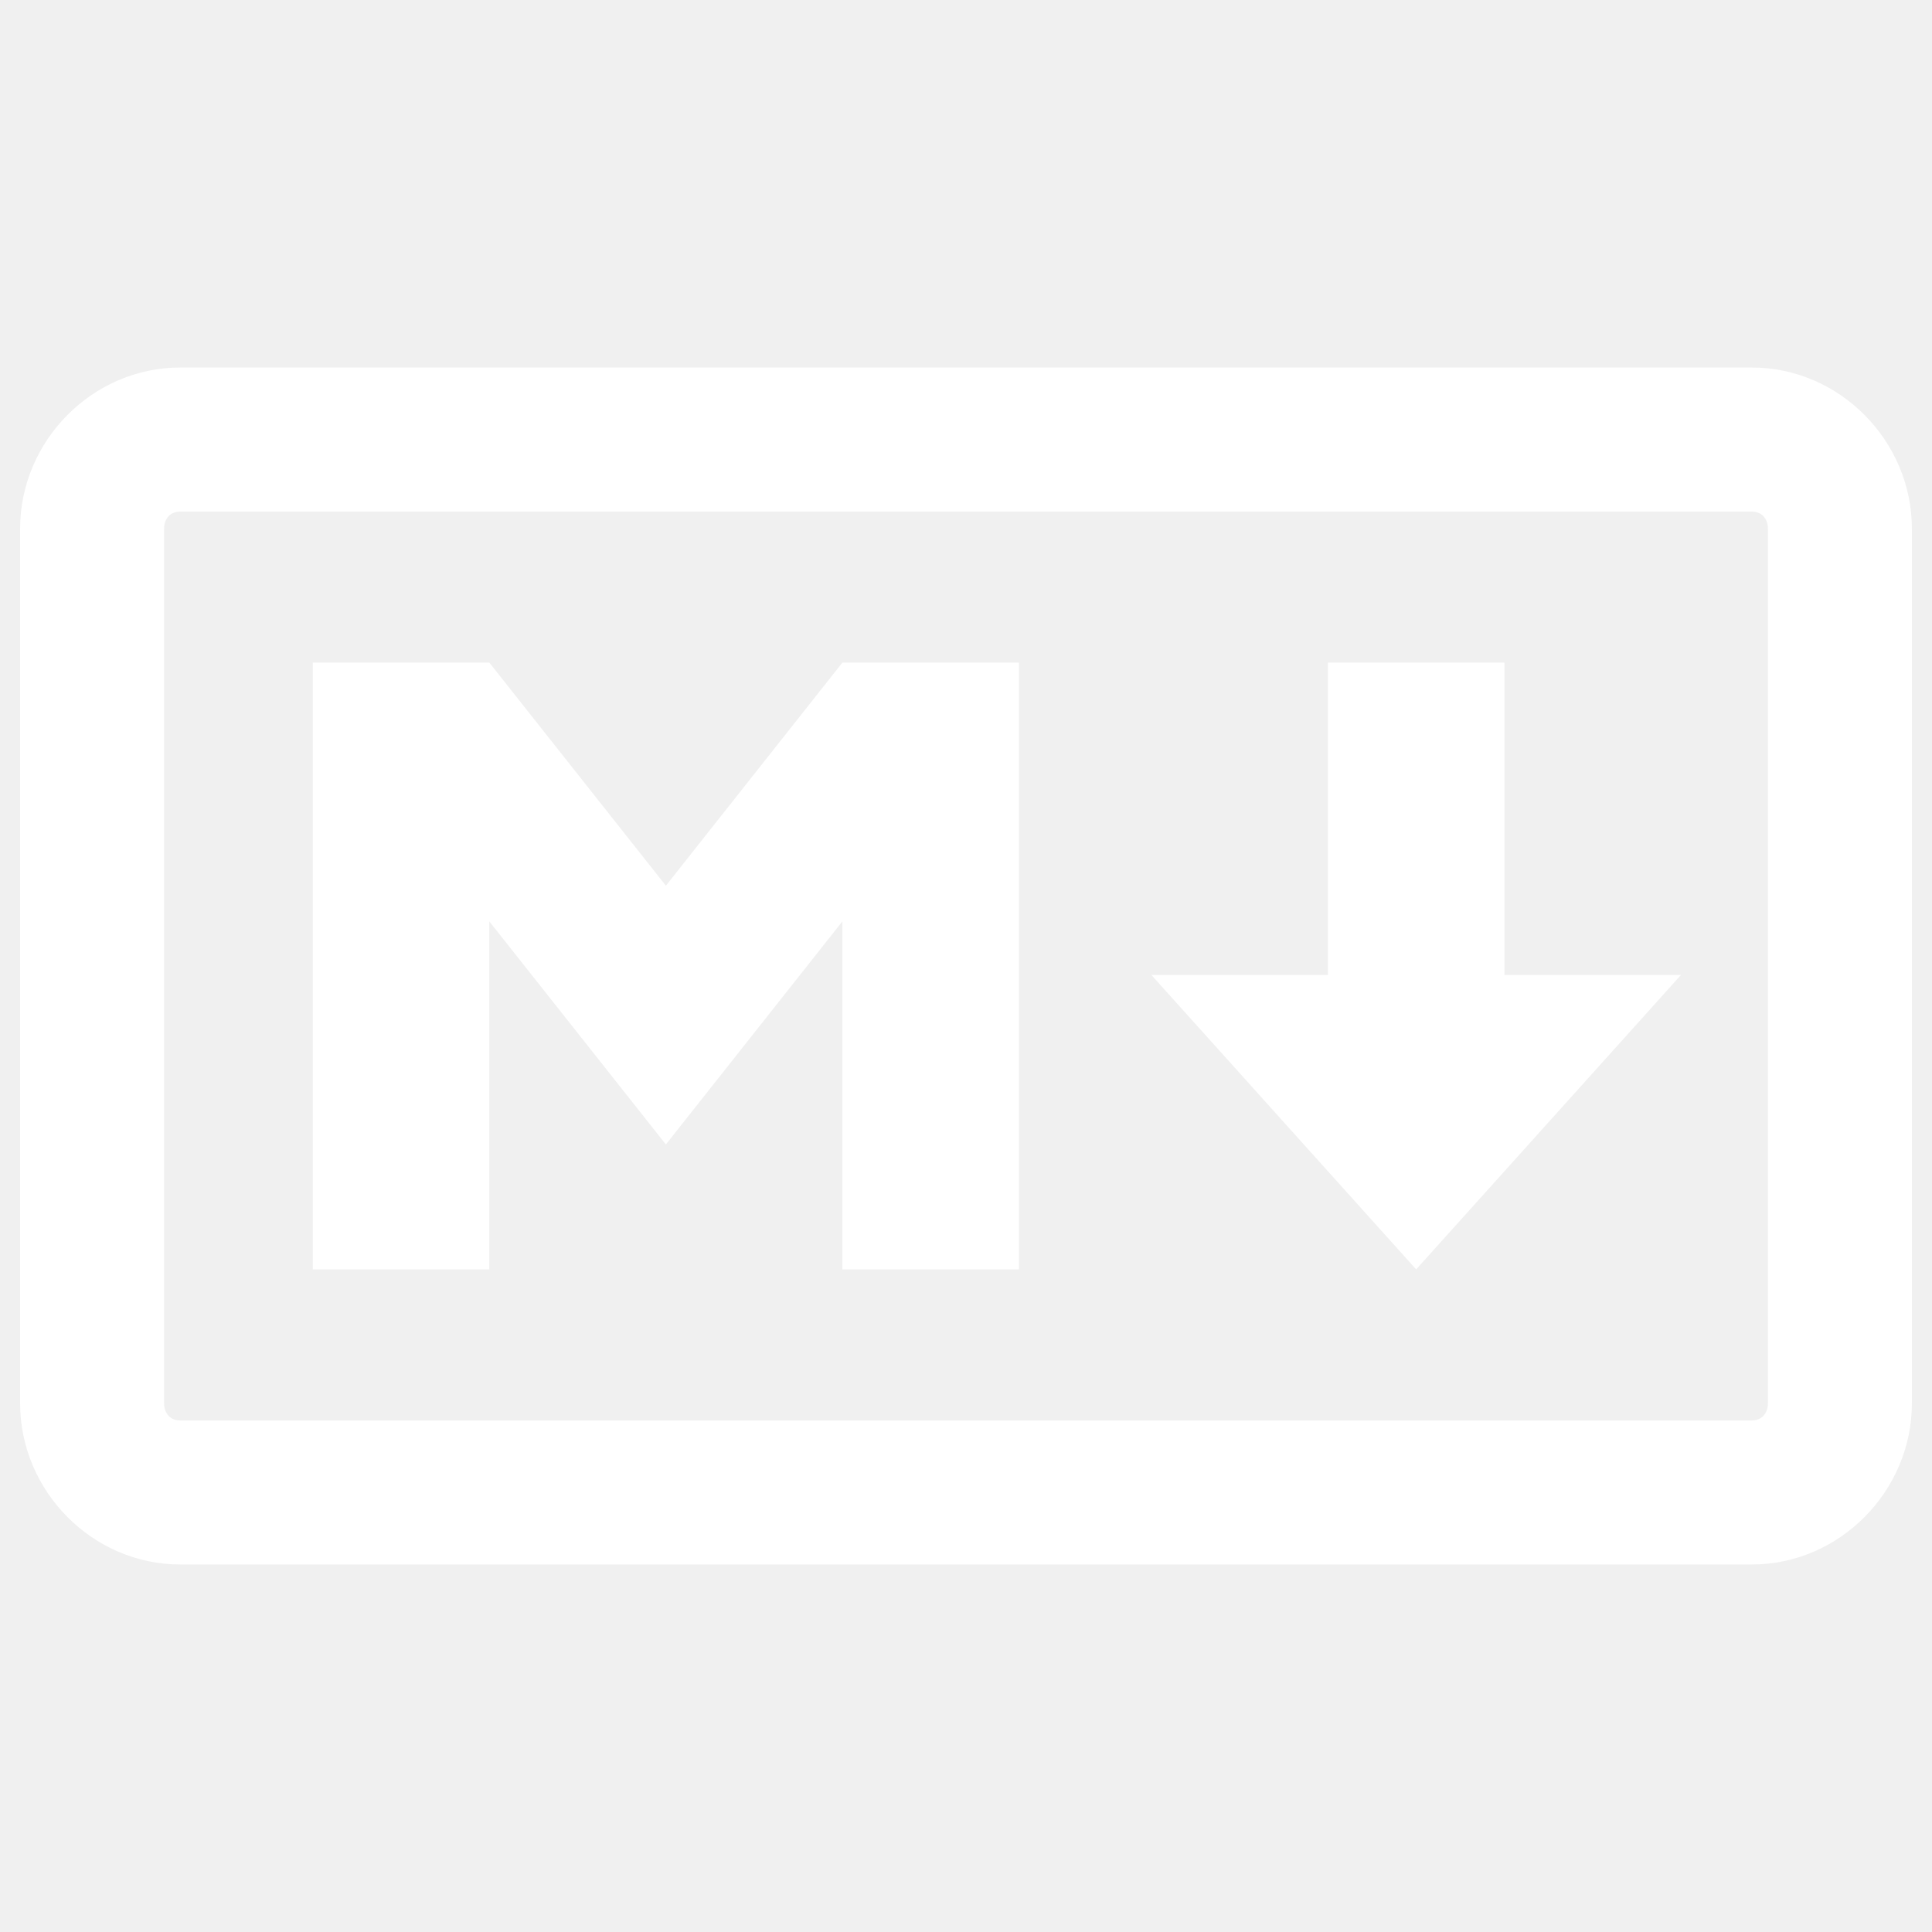
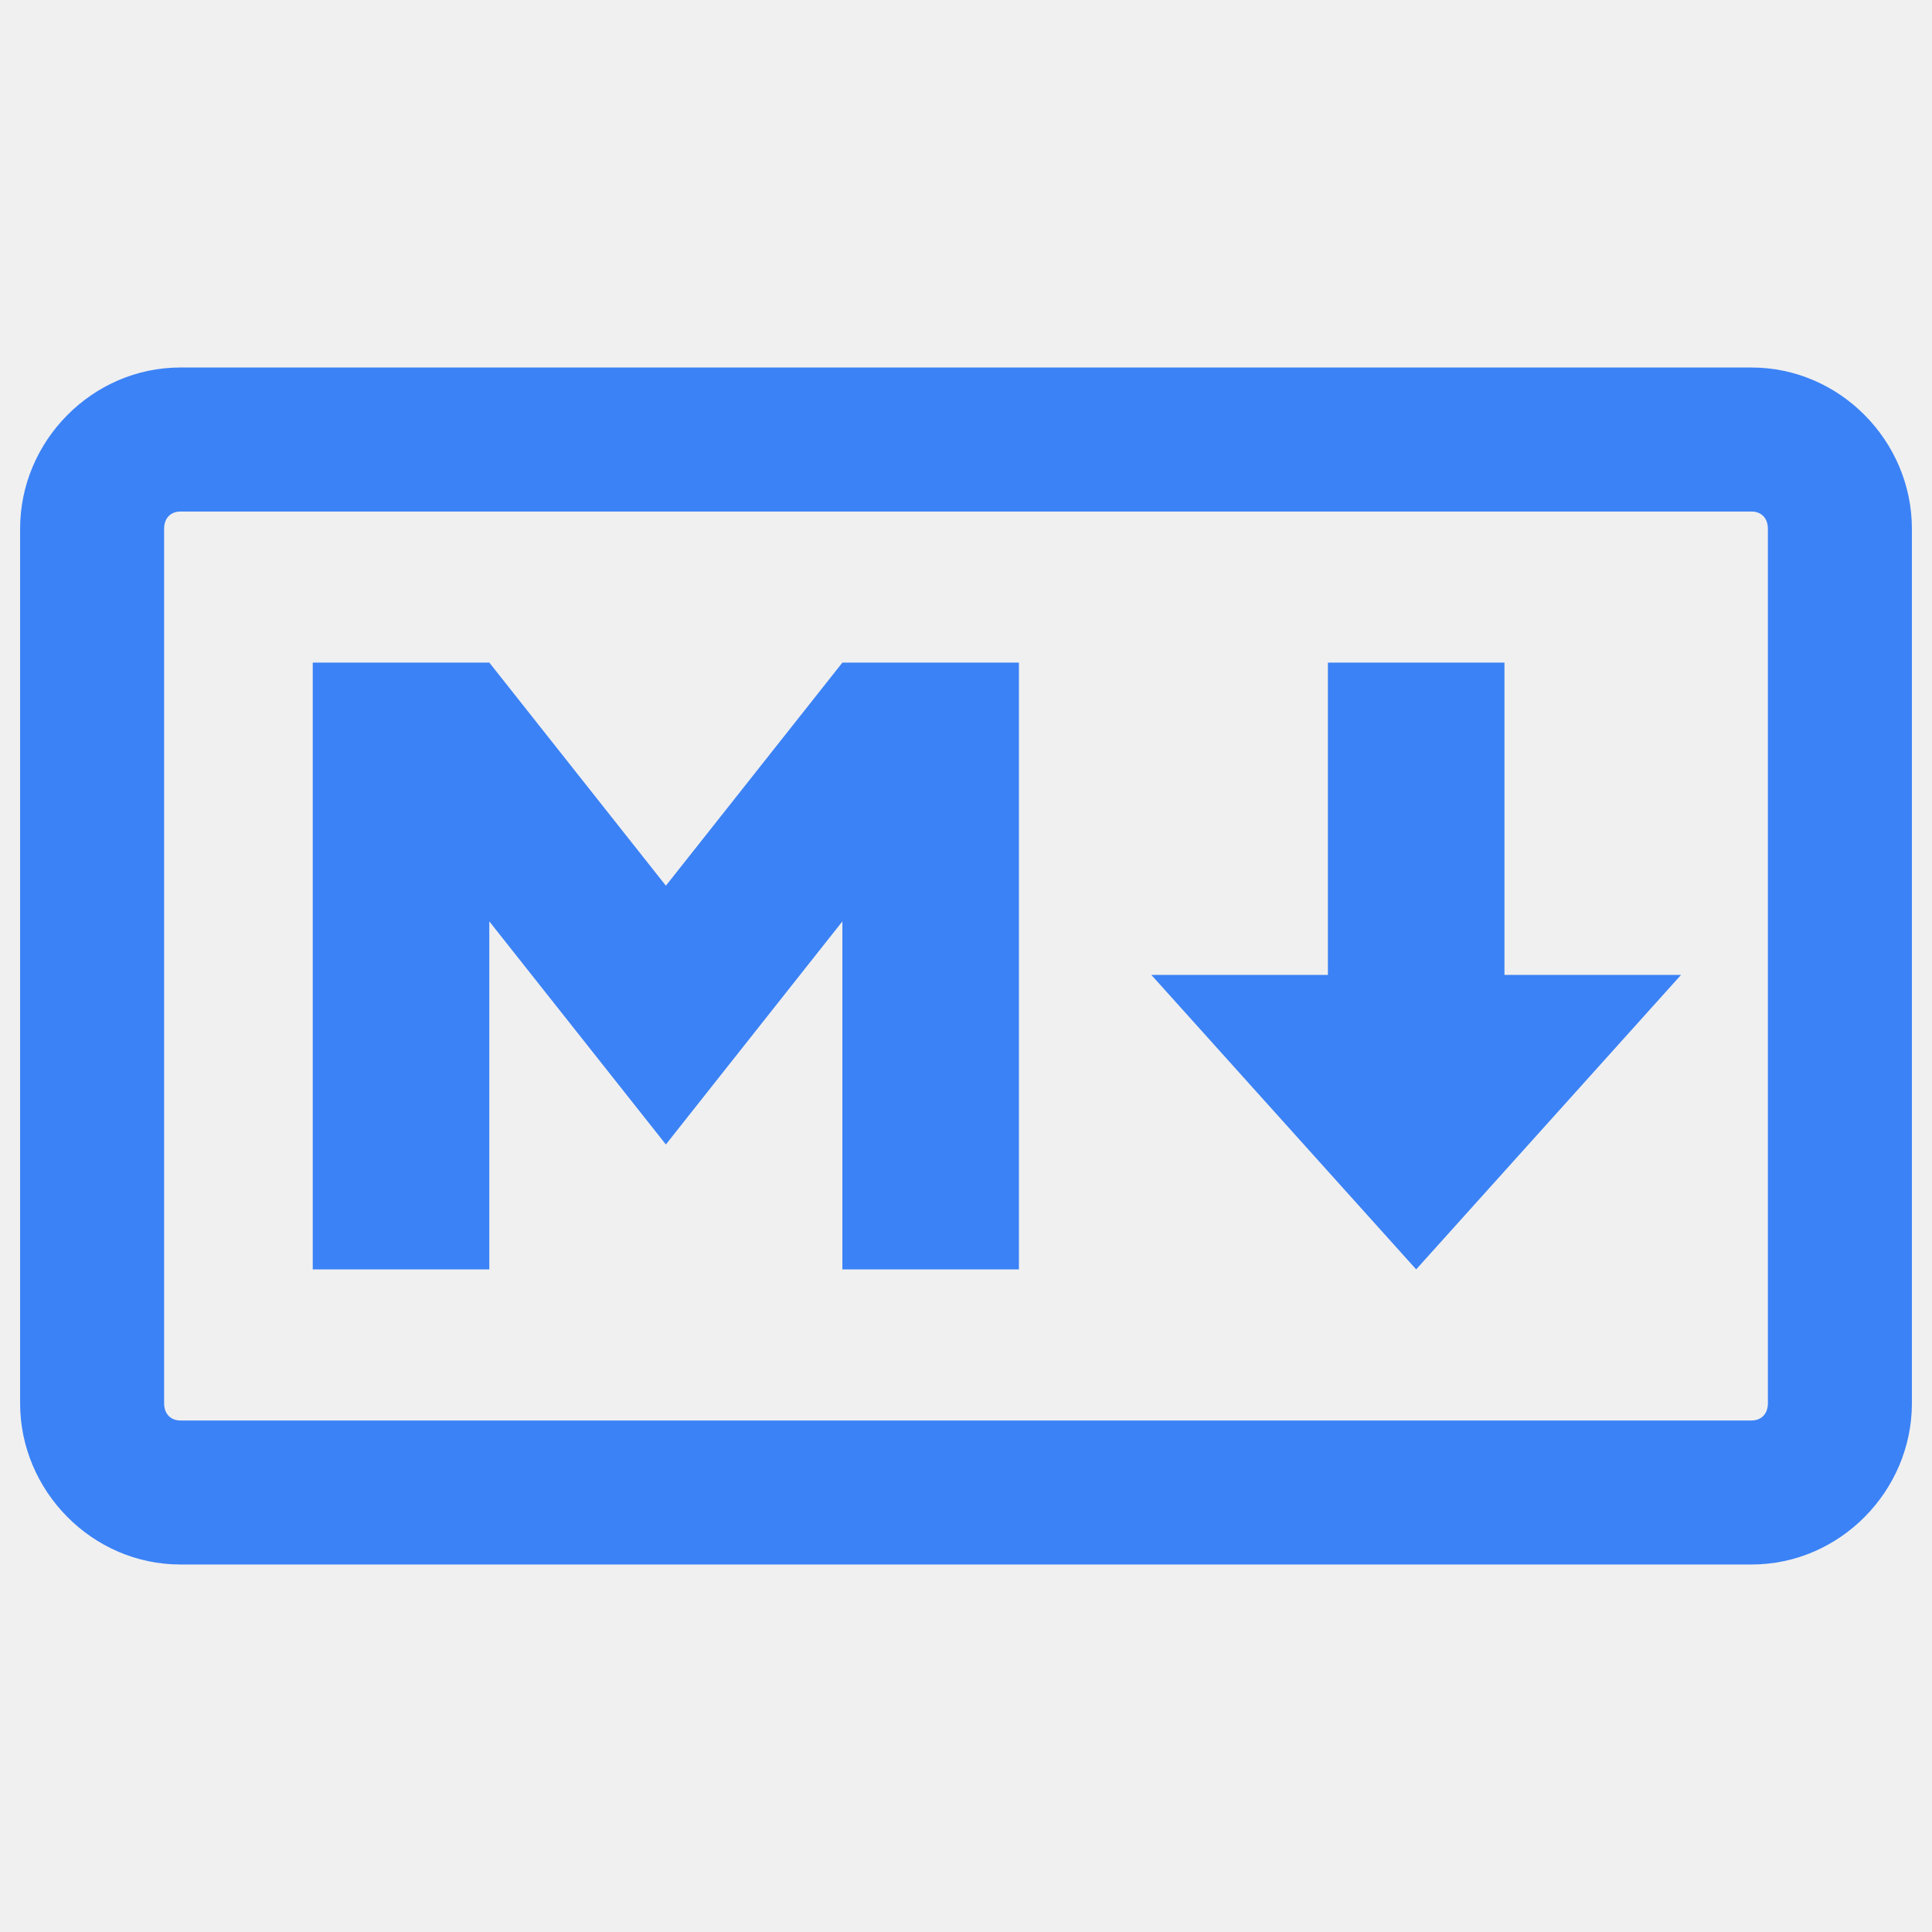
- <svg xmlns="http://www.w3.org/2000/svg" viewBox="0 0 128 128" fill="#FFFFFF">
+ <svg xmlns="http://www.w3.org/2000/svg" viewBox="0 0 128 128" fill="#3B82F6">
  <path style="line-height:normal;font-variant-ligatures:normal;font-variant-position:normal;font-variant-caps:normal;font-variant-numeric:normal;font-variant-alternates:normal;font-variant-east-asian:normal;font-feature-settings:normal;font-variation-settings:normal;text-indent:0;text-align:start;text-decoration-line:none;text-decoration-style:solid;text-decoration-color:#000;text-transform:none;text-orientation:mixed;white-space:normal;shape-padding:0;shape-margin:0;inline-size:0;isolation:auto;mix-blend-mode:normal;solid-color:#000;solid-opacity:1" d="M11.95 24.348c-5.836 0-10.618 4.867-10.618 10.681v57.942c0 5.814 4.782 10.681 10.617 10.681h104.102c5.835 0 10.617-4.867 10.617-10.681V35.03c0-5.814-4.783-10.681-10.617-10.681H14.898l-.002-.002H11.95zm-.007 9.543h104.108c.625 0 1.076.423 1.076 1.14v57.94c0 .717-.453 1.14-1.076 1.14H11.949c-.623 0-1.076-.423-1.076-1.14V35.029c0-.715.451-1.135 1.07-1.138z" color="#000" font-weight="400" font-family="sans-serif" overflow="visible" />
  <path d="M20.721 84.1V43.9H32.42l11.697 14.78L55.81 43.9h11.696v40.2H55.81V61.044l-11.694 14.78-11.698-14.78V84.1H20.722zm73.104 0L76.28 64.591h11.697V43.9h11.698v20.69h11.698zm0 0" />
</svg>
